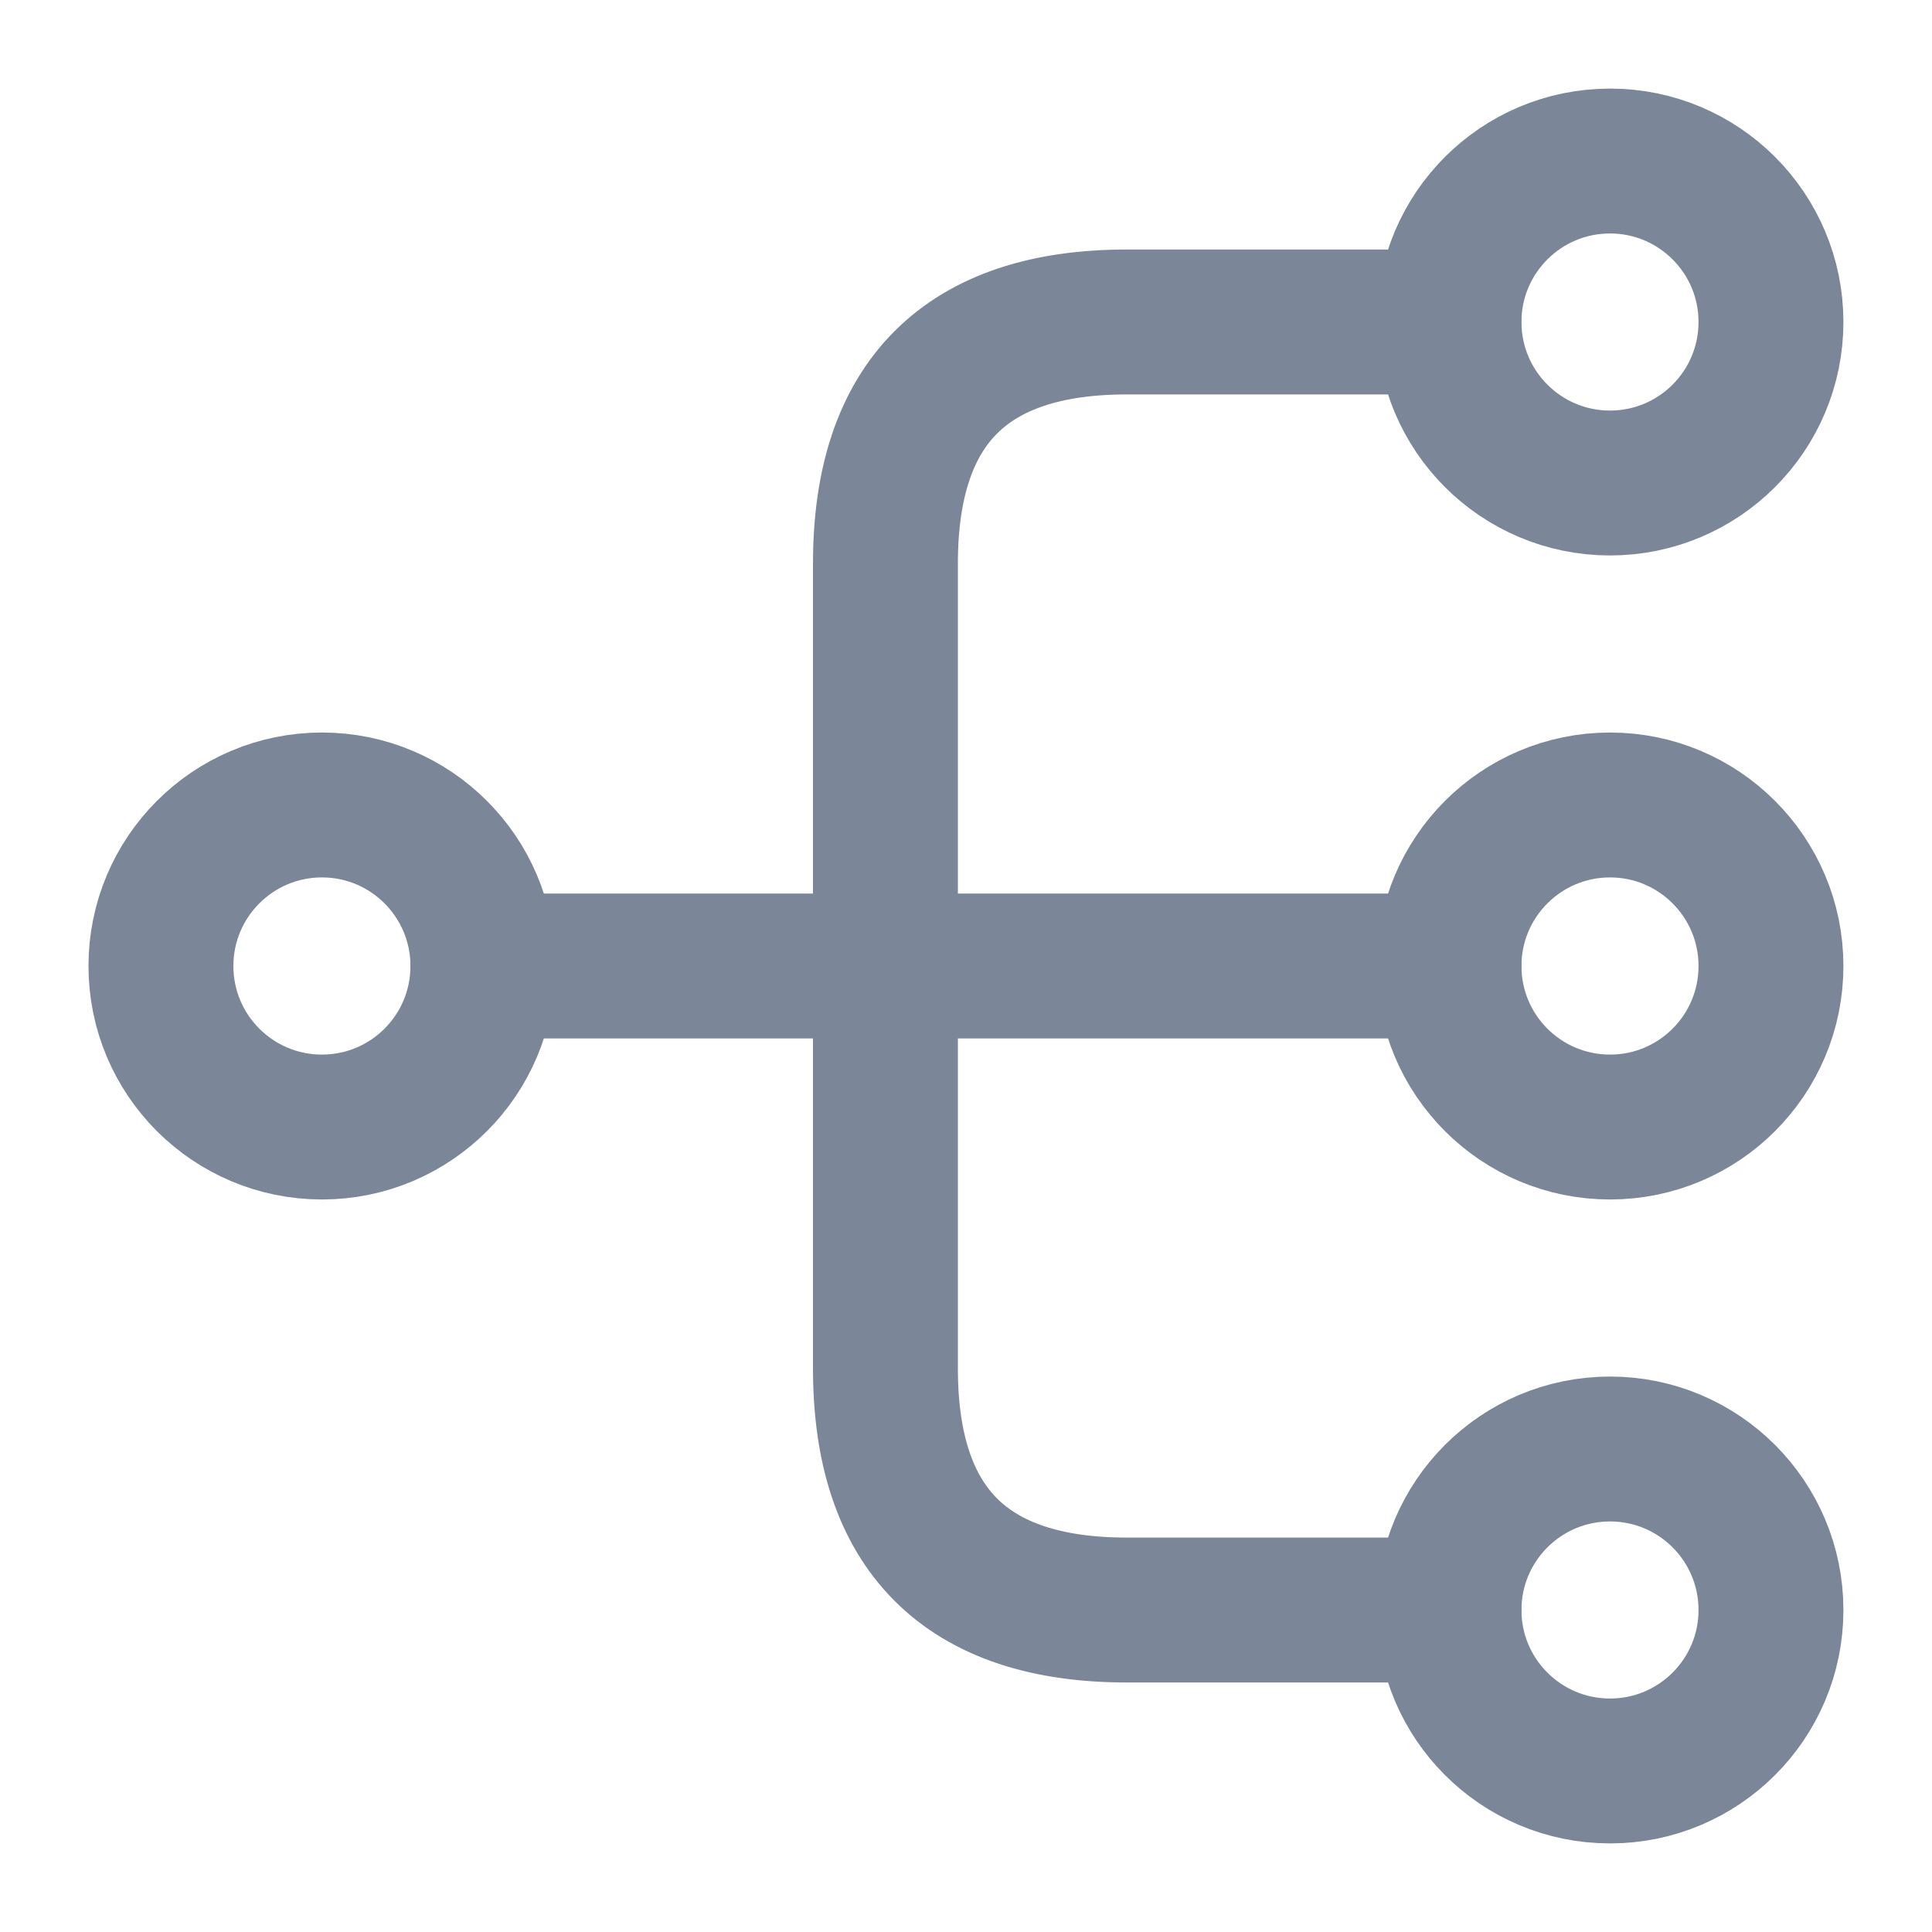
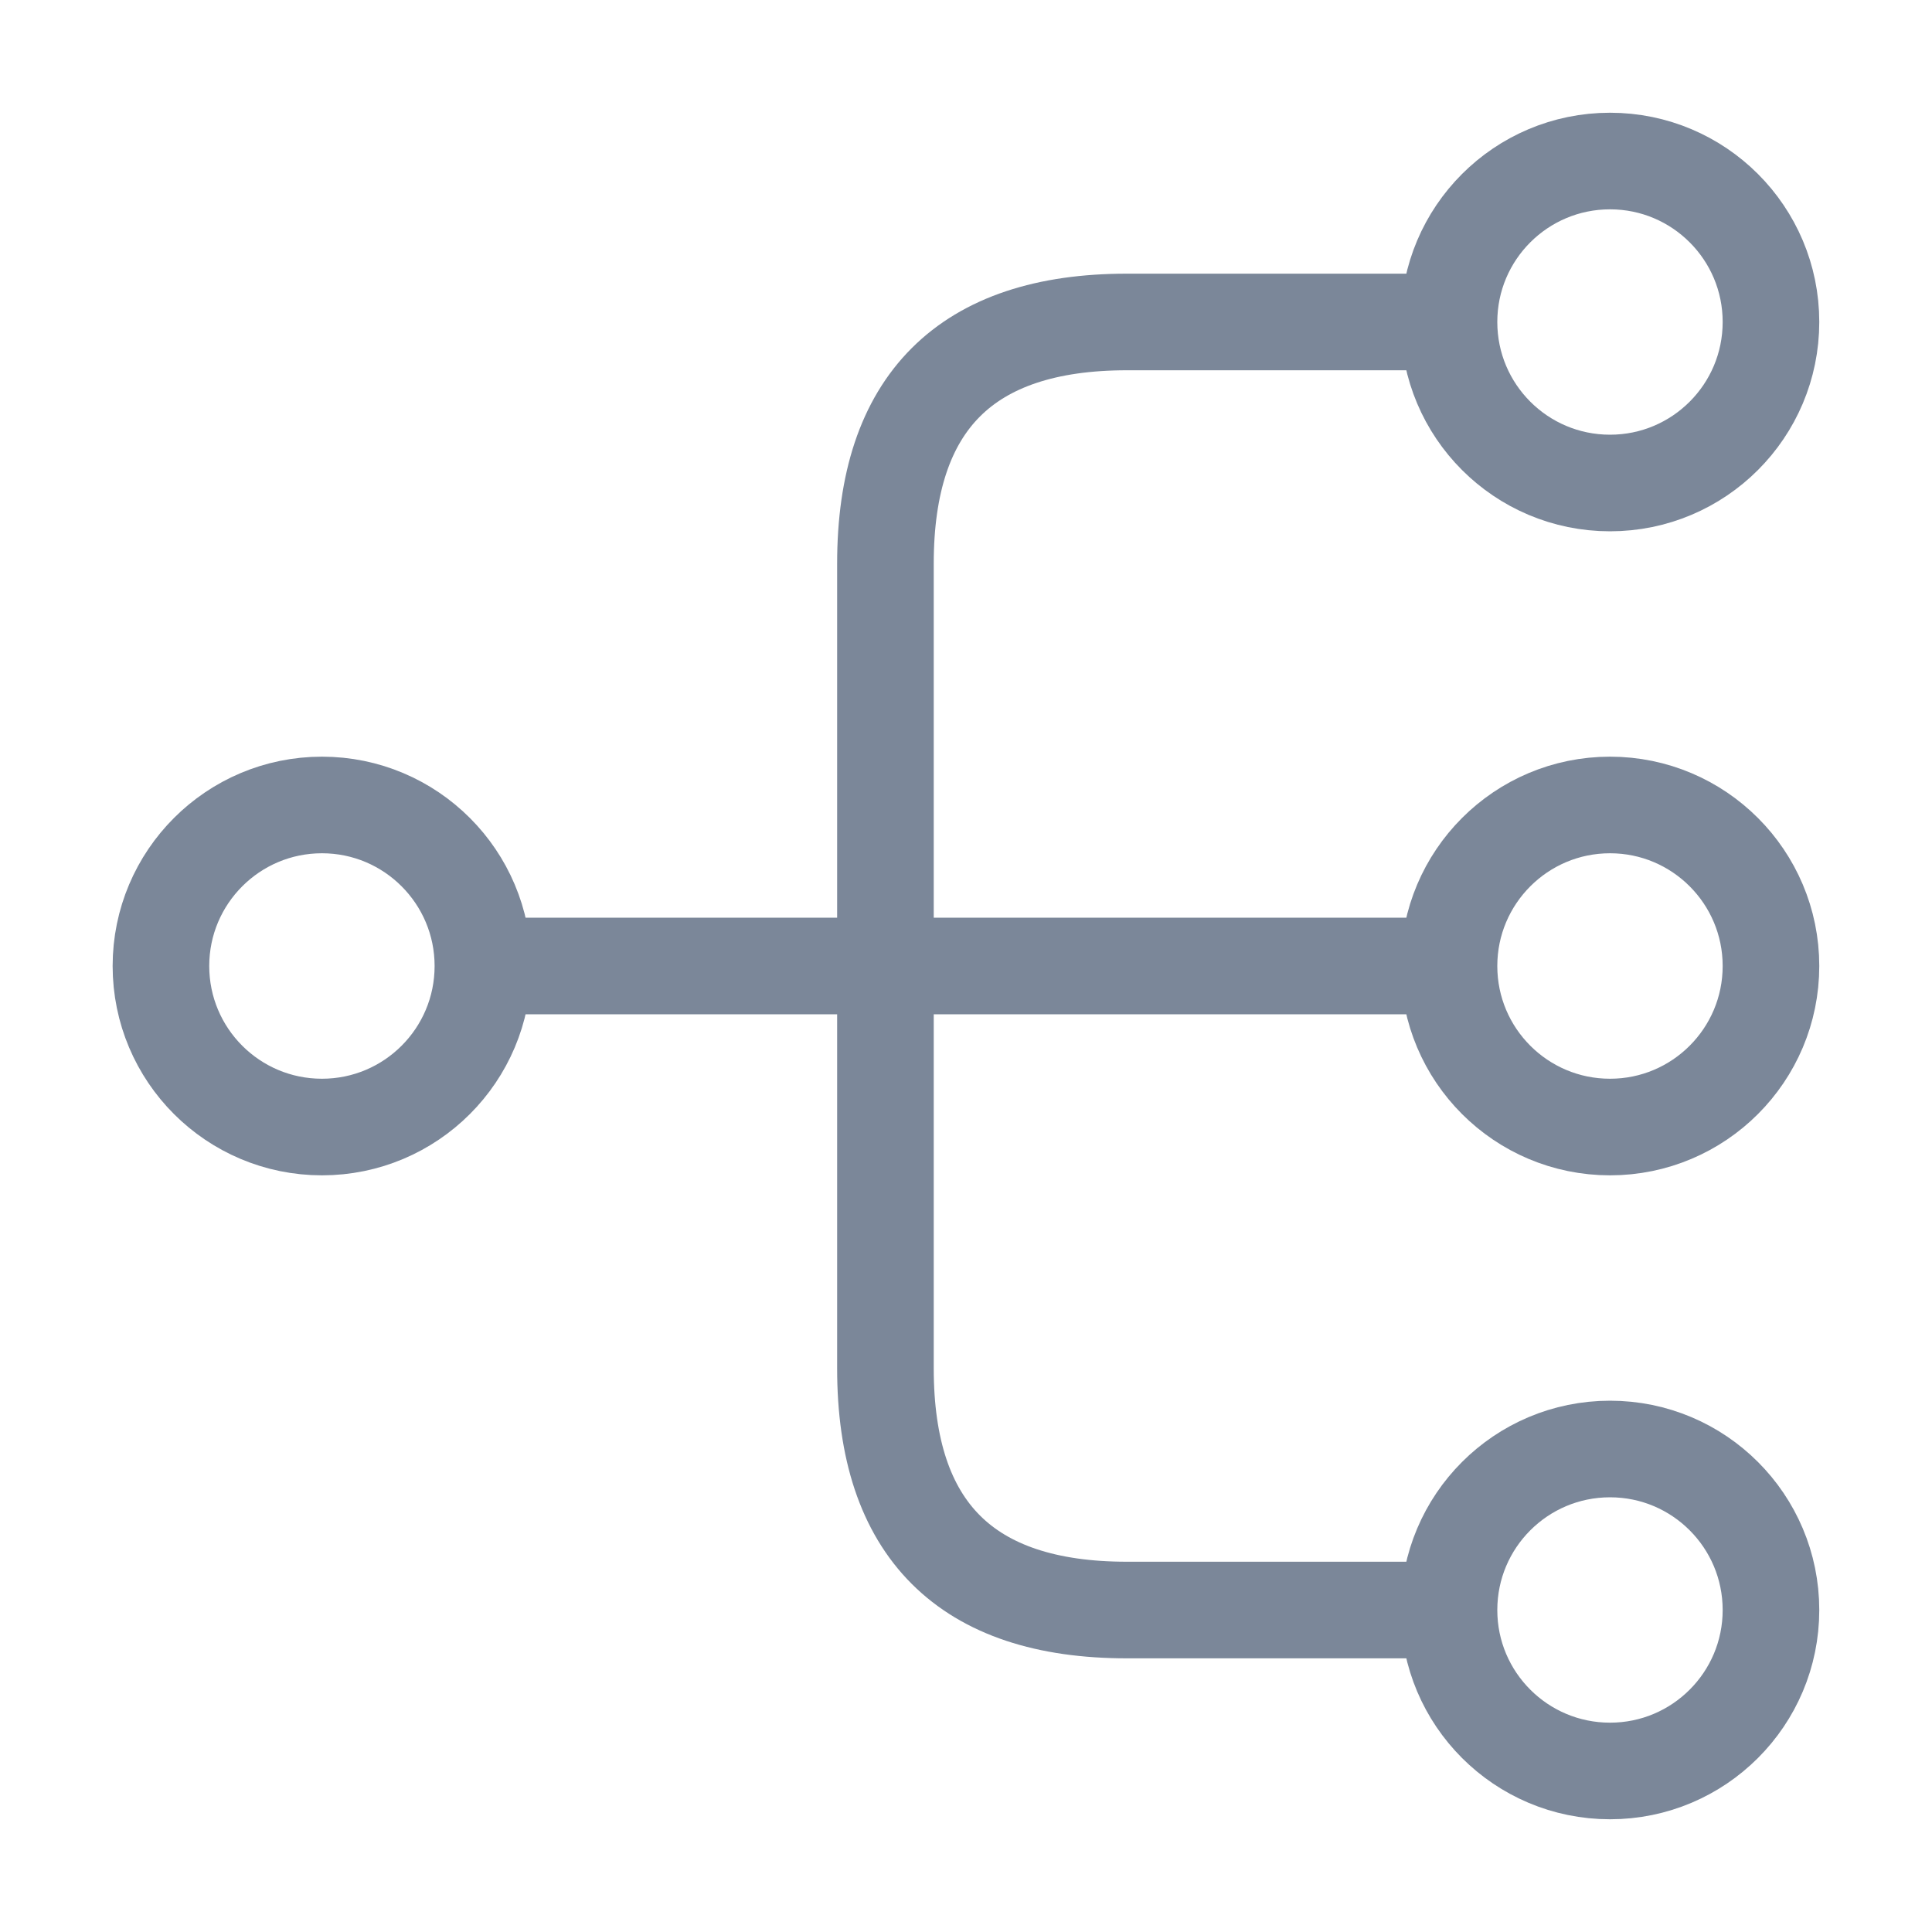
<svg xmlns="http://www.w3.org/2000/svg" width="20" height="20" viewBox="0 0 20 20" fill="none">
-   <path d="M16.667 11.667C17.587 11.667 18.333 10.921 18.333 10C18.333 9.08 17.587 8.333 16.667 8.333C15.746 8.333 15 9.08 15 10C15 10.921 15.746 11.667 16.667 11.667Z" stroke="#7B8799" stroke-width="1.5" stroke-linecap="round" stroke-linejoin="round" />
-   <path d="M16.667 5C17.587 5 18.333 4.254 18.333 3.333C18.333 2.413 17.587 1.667 16.667 1.667C15.746 1.667 15 2.413 15 3.333C15 4.254 15.746 5 16.667 5Z" stroke="#7B8799" stroke-width="1.5" stroke-linecap="round" stroke-linejoin="round" />
-   <path d="M16.667 18.333C17.587 18.333 18.333 17.587 18.333 16.667C18.333 15.746 17.587 15 16.667 15C15.746 15 15 15.746 15 16.667C15 17.587 15.746 18.333 16.667 18.333Z" stroke="#7B8799" stroke-width="1.5" stroke-linecap="round" stroke-linejoin="round" />
-   <path d="M3.333 11.667C4.253 11.667 4.999 10.921 4.999 10C4.999 9.08 4.253 8.333 3.333 8.333C2.412 8.333 1.666 9.08 1.666 10C1.666 10.921 2.412 11.667 3.333 11.667Z" stroke="#7B8799" stroke-width="1.5" stroke-linecap="round" stroke-linejoin="round" />
-   <path d="M5 10H15" stroke="#7B8799" stroke-width="1.5" stroke-linecap="round" stroke-linejoin="round" />
-   <path d="M14.999 3.333H11.666C9.999 3.333 9.166 4.167 9.166 5.833V14.167C9.166 15.833 9.999 16.667 11.666 16.667H14.999" stroke="#7B8799" stroke-width="1.5" stroke-linecap="round" stroke-linejoin="round" />
+   <path d="M16.667 11.667C17.587 11.667 18.333 10.921 18.333 10C18.333 9.08 17.587 8.333 16.667 8.333C15.746 8.333 15 9.08 15 10C15 10.921 15.746 11.667 16.667 11.667Z" stroke="#7B8799" strokeWidth="1.5" strokeLinecap="round" strokeLinejoin="round" />
+   <path d="M16.667 5C17.587 5 18.333 4.254 18.333 3.333C18.333 2.413 17.587 1.667 16.667 1.667C15.746 1.667 15 2.413 15 3.333C15 4.254 15.746 5 16.667 5Z" stroke="#7B8799" strokeWidth="1.5" strokeLinecap="round" strokeLinejoin="round" />
+   <path d="M16.667 18.333C17.587 18.333 18.333 17.587 18.333 16.667C18.333 15.746 17.587 15 16.667 15C15.746 15 15 15.746 15 16.667C15 17.587 15.746 18.333 16.667 18.333Z" stroke="#7B8799" strokeWidth="1.5" strokeLinecap="round" strokeLinejoin="round" />
+   <path d="M3.333 11.667C4.253 11.667 4.999 10.921 4.999 10C4.999 9.08 4.253 8.333 3.333 8.333C2.412 8.333 1.666 9.08 1.666 10C1.666 10.921 2.412 11.667 3.333 11.667Z" stroke="#7B8799" strokeWidth="1.5" strokeLinecap="round" strokeLinejoin="round" />
+   <path d="M5 10H15" stroke="#7B8799" strokeWidth="1.5" strokeLinecap="round" strokeLinejoin="round" />
+   <path d="M14.999 3.333H11.666C9.999 3.333 9.166 4.167 9.166 5.833V14.167C9.166 15.833 9.999 16.667 11.666 16.667H14.999" stroke="#7B8799" strokeWidth="1.5" strokeLinecap="round" strokeLinejoin="round" />
</svg>
